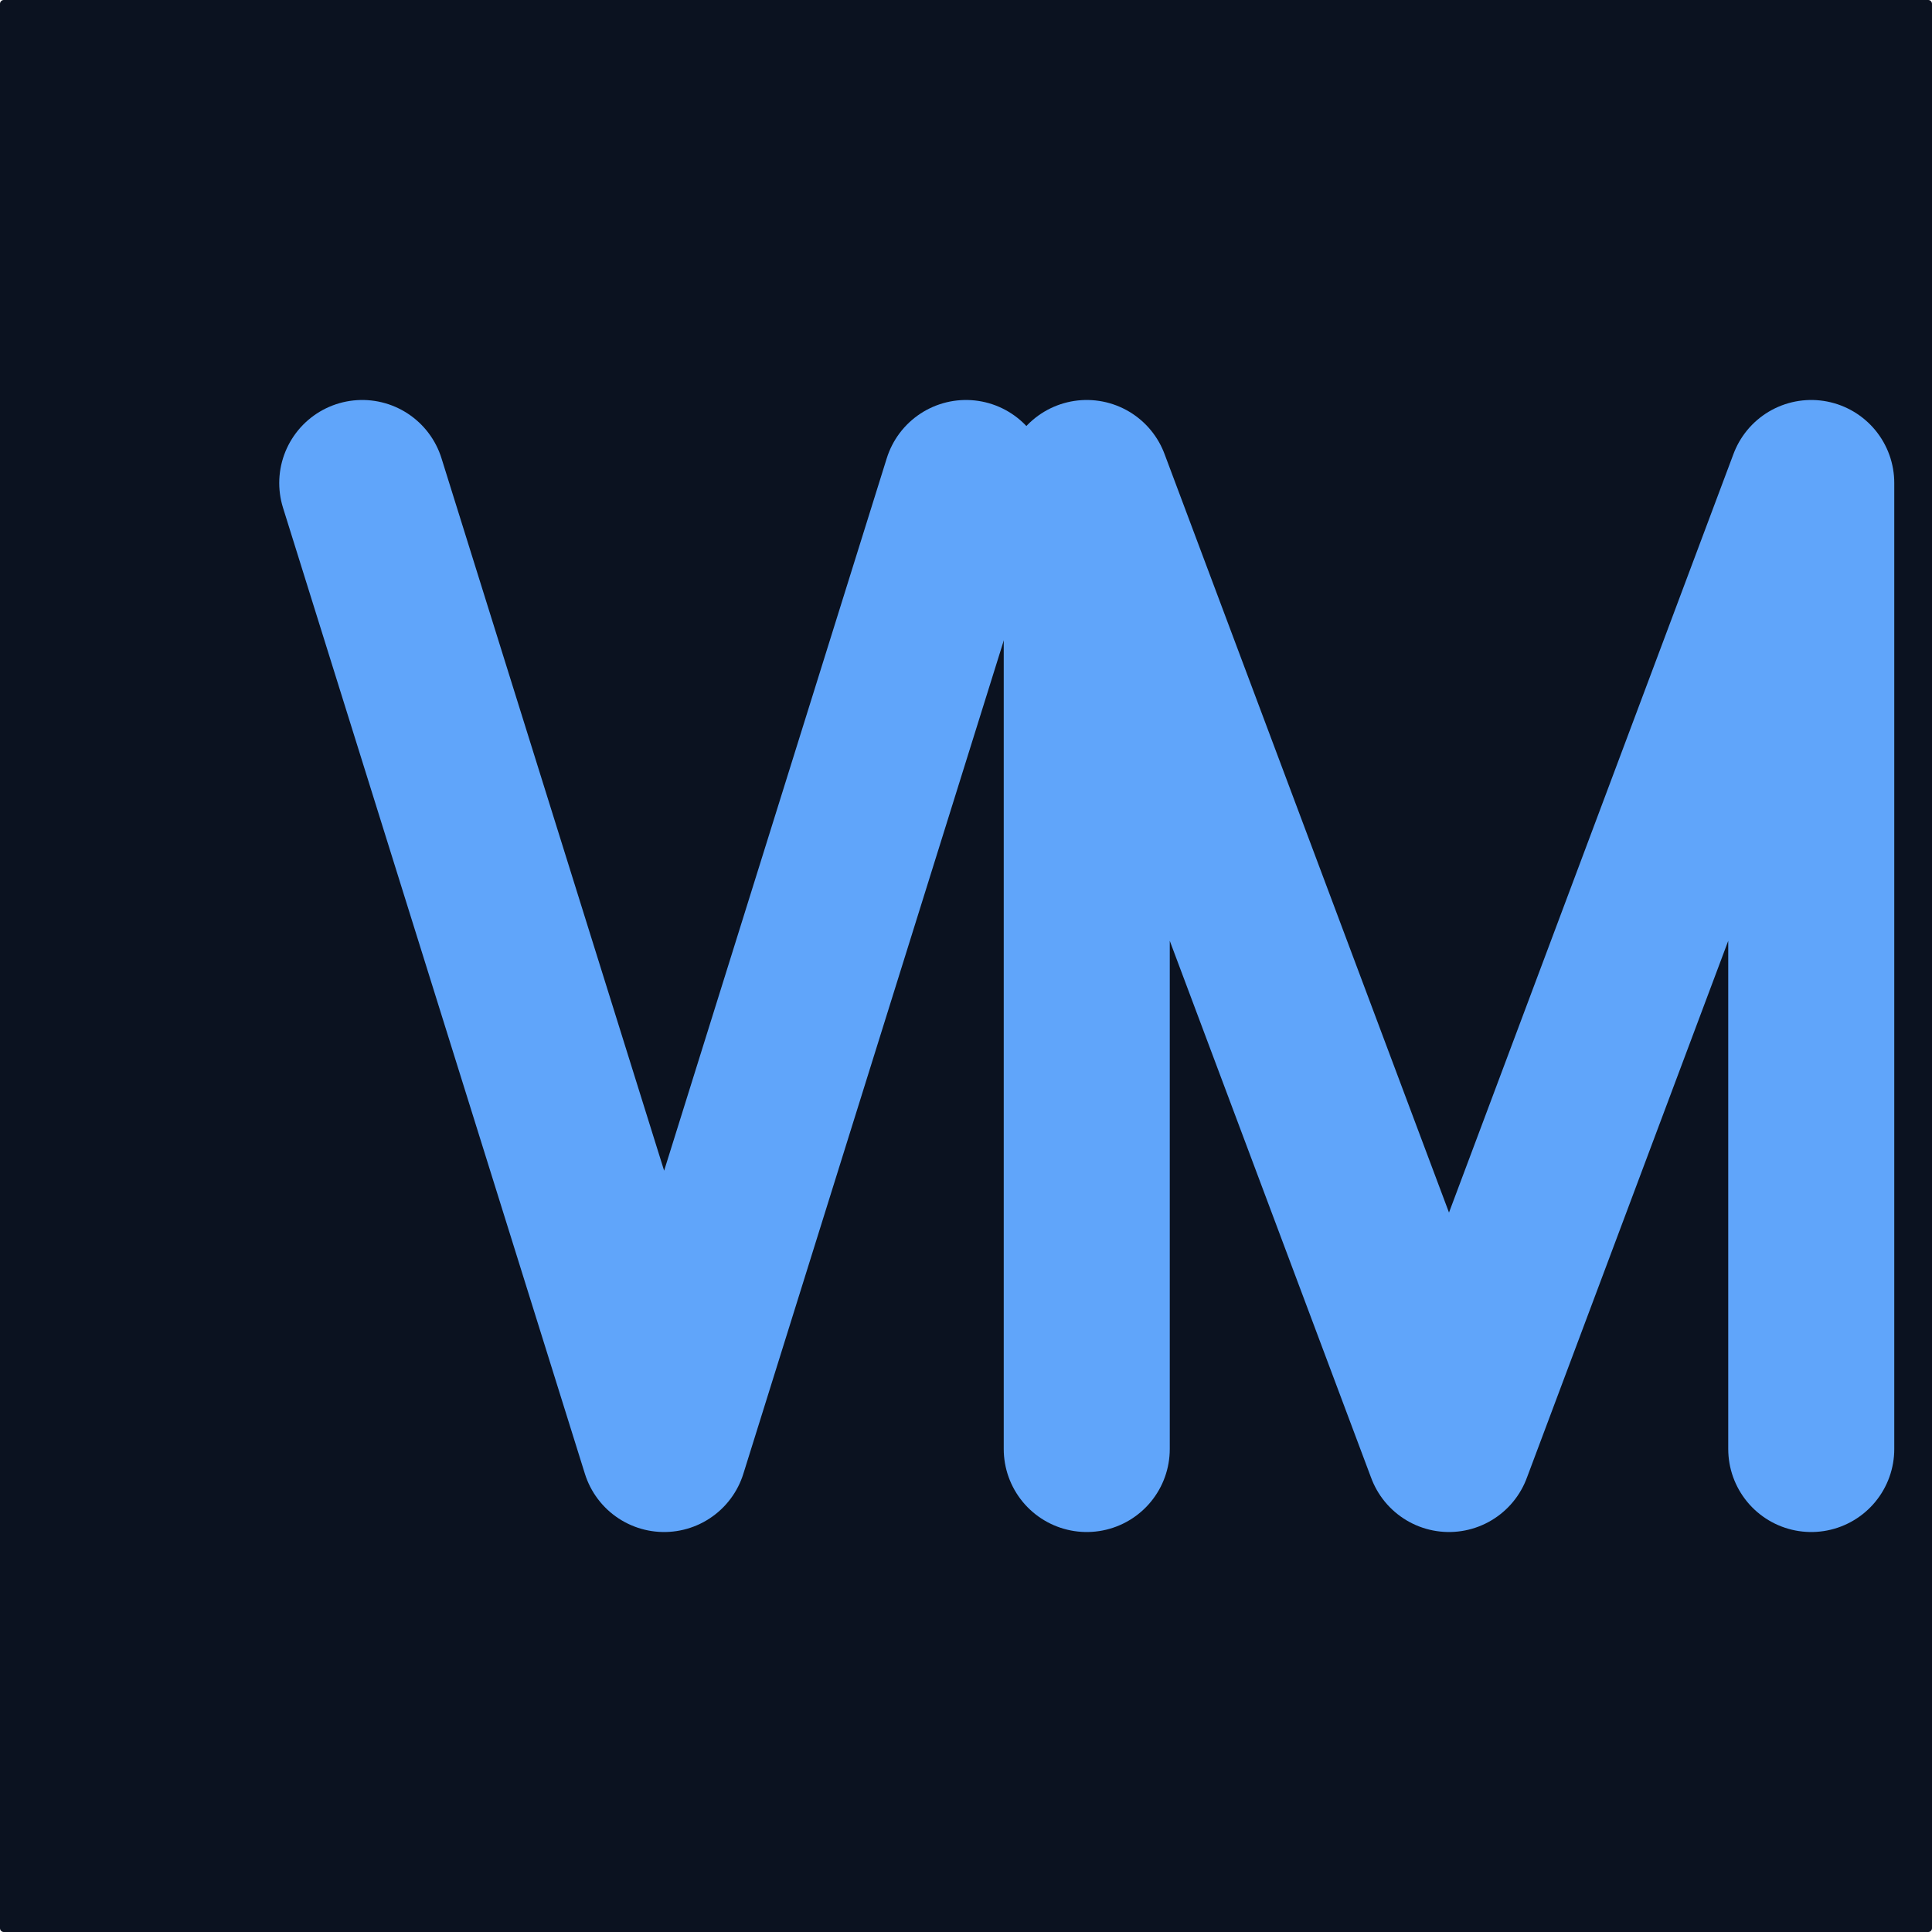
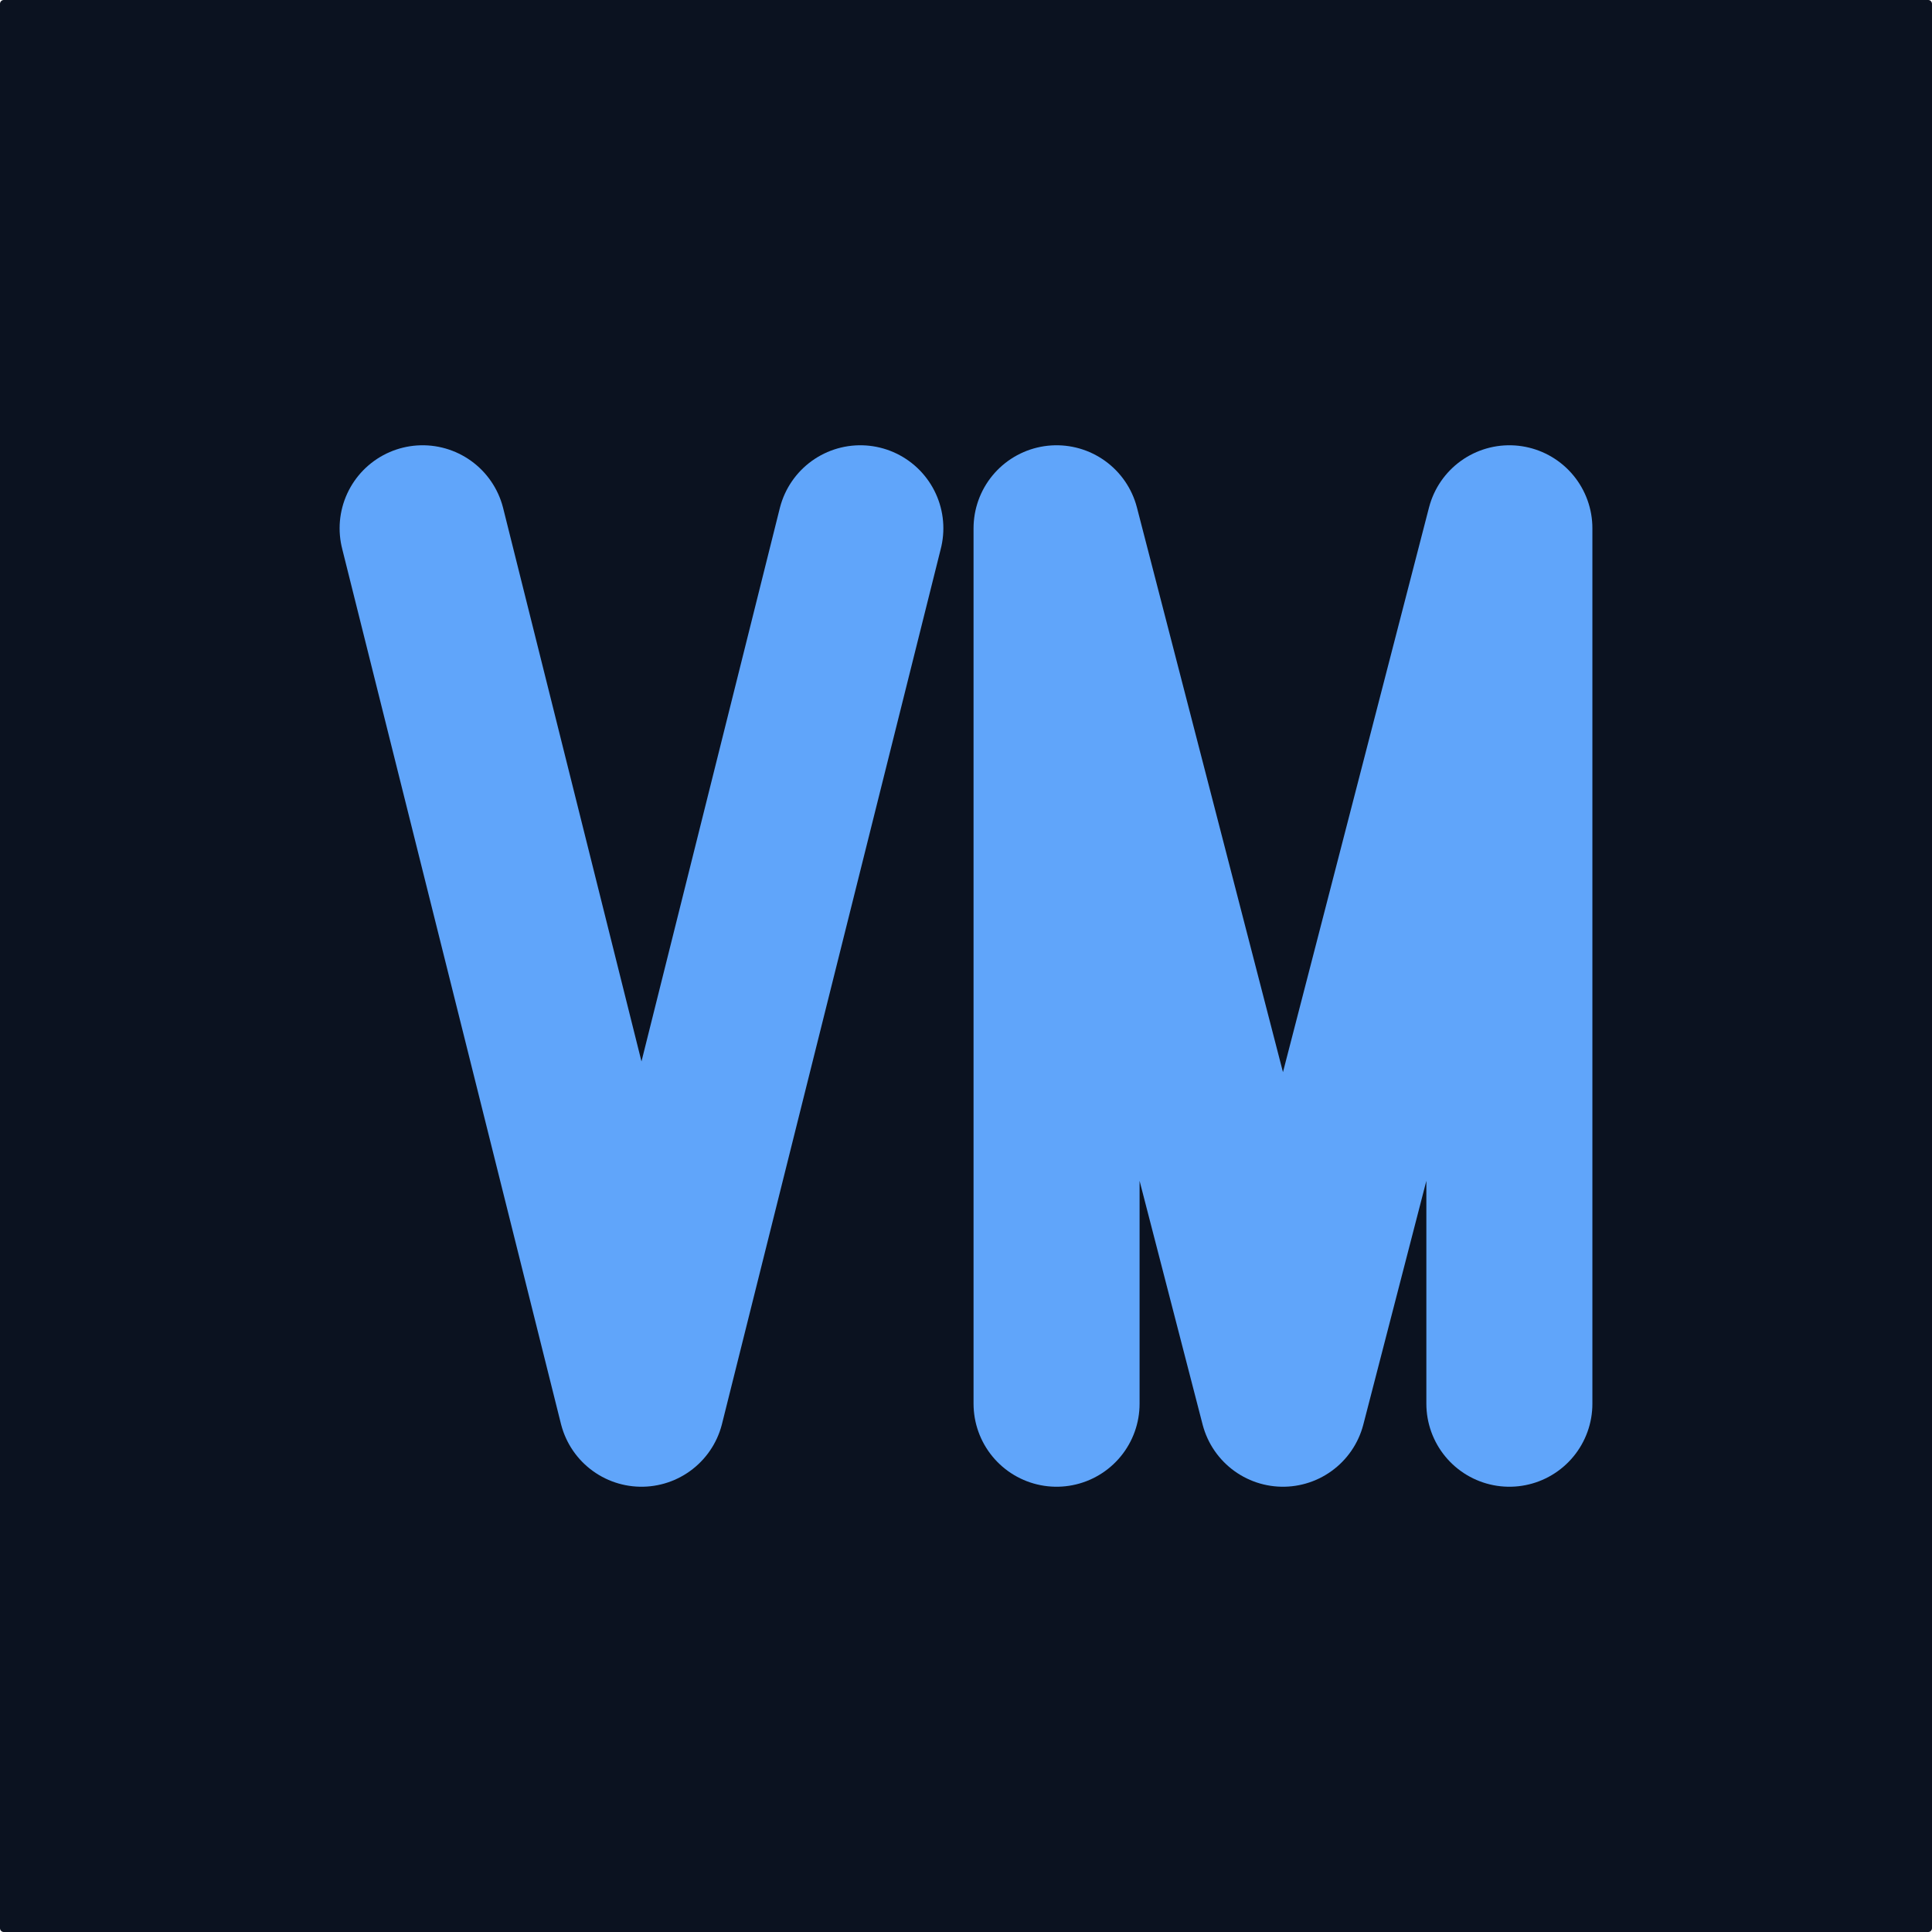
<svg xmlns="http://www.w3.org/2000/svg" viewBox="0 0 512 512" role="img" aria-label="VisitaMed dark">
  <rect width="512" height="512" rx="1" fill="#0b1220" />
  <g fill="none" stroke="#60a5fa" stroke-width="44" stroke-linecap="round" stroke-linejoin="round">
-     <path d="M96 128L176 384L256 128" />
-     <path d="M288 384V128L384 384L480 128V384" />
+     <path d="M112 140L170 372L228 140" />
+     <path d="M280 372V140L340 372L400 140V372" />
  </g>
</svg>
